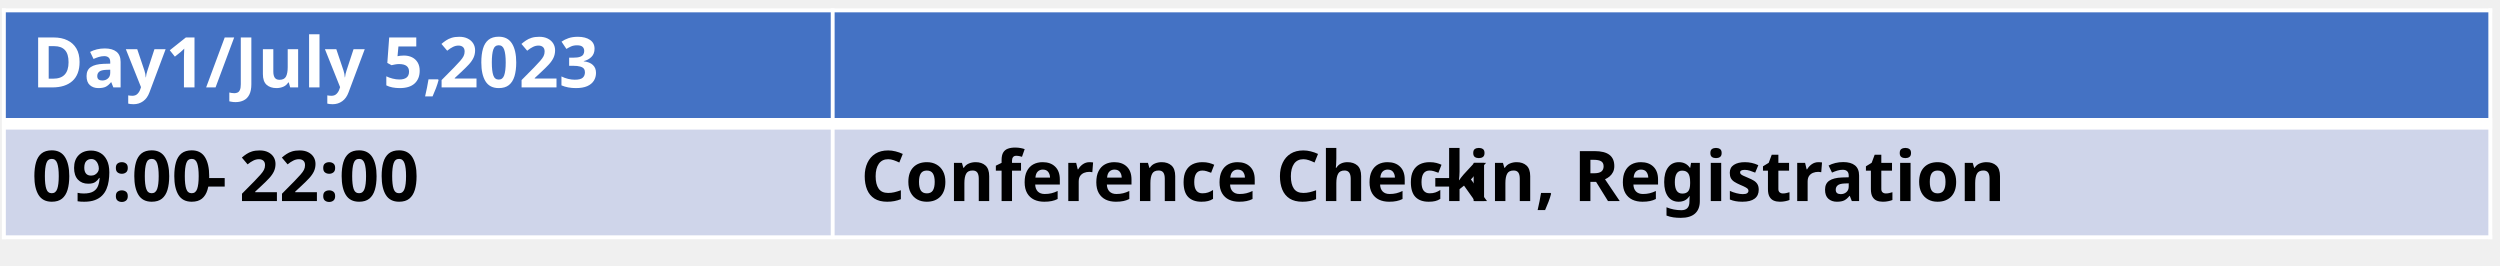
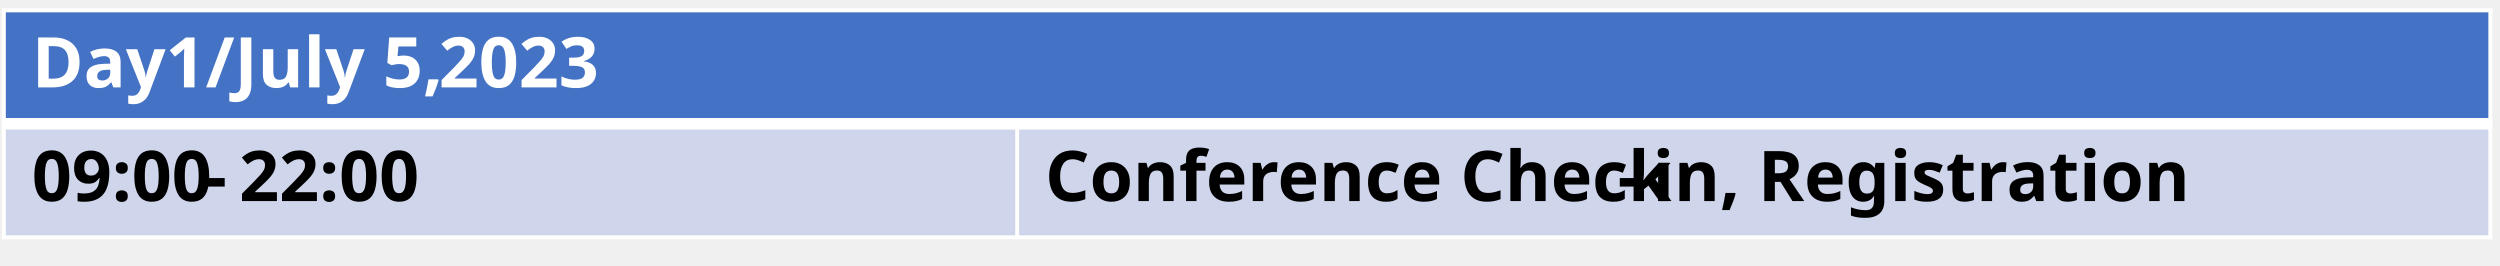
<svg xmlns="http://www.w3.org/2000/svg" width="858" height="91" overflow="hidden">
-   <defs>
-     <clipPath id="clip0">
-       <rect x="212" y="72" width="858" height="91" />
-     </clipPath>
-     <clipPath id="clip1">
-       <rect x="213" y="-7" width="285" height="203" />
-     </clipPath>
-     <clipPath id="clip2">
-       <rect x="497" y="32" width="570" height="203" />
-     </clipPath>
-     <clipPath id="clip3">
-       <rect x="213" y="32" width="285" height="203" />
-     </clipPath>
-   </defs>
-   <g clip-path="url(#clip0)" transform="translate(-212 -72)">
-     <path d="M213.333 75.555 497.778 75.555 497.778 114.489 213.333 114.489Z" fill="#4472C4" fill-rule="evenodd" />
-     <path d="M497.778 75.555 1066.67 75.555 1066.67 114.489 497.778 114.489Z" fill="#4472C4" fill-rule="evenodd" />
-     <path d="M213.333 114.489 497.778 114.489 497.778 153.422 213.333 153.422Z" fill="#CFD5EA" fill-rule="evenodd" />
-     <path d="M497.778 114.489 1066.67 114.489 1066.67 153.422 497.778 153.422Z" fill="#CFD5EA" fill-rule="evenodd" />
-     <path d="M497.778 74.889 497.778 154.089" stroke="#FFFFFF" stroke-width="1.333" stroke-linejoin="round" stroke-miterlimit="10" fill="none" fill-rule="evenodd" />
+   <g transform="translate(-212 -72)">
+     <path d="M213.333 75.555 1066.67 75.555 1066.67 114.489 213.333 114.489Z" fill="#4472C4" fill-rule="evenodd" />
+     <path d="M213.333 114.489 561.087 114.489 561.087 153.422 213.333 153.422Z" fill="#CFD5EA" fill-rule="evenodd" />
+     <path d="M561.087 114.489 1066.67 114.489 1066.67 153.422 561.087 153.422Z" fill="#CFD5EA" fill-rule="evenodd" />
+     <path d="M561.087 112.489 561.087 154.089" stroke="#FFFFFF" stroke-width="1.333" stroke-linejoin="round" stroke-miterlimit="10" fill="none" fill-rule="evenodd" />
    <path d="M212.667 114.489 1067.33 114.489" stroke="#FFFFFF" stroke-width="4" stroke-linejoin="round" stroke-miterlimit="10" fill="none" fill-rule="evenodd" />
    <path d="M213.333 74.889 213.333 154.089" stroke="#FFFFFF" stroke-width="1.333" stroke-linejoin="round" stroke-miterlimit="10" fill="none" fill-rule="evenodd" />
    <path d="M1066.67 74.889 1066.67 154.089" stroke="#FFFFFF" stroke-width="1.333" stroke-linejoin="round" stroke-miterlimit="10" fill="none" fill-rule="evenodd" />
    <path d="M212.667 75.555 1067.33 75.555" stroke="#FFFFFF" stroke-width="1.333" stroke-linejoin="round" stroke-miterlimit="10" fill="none" fill-rule="evenodd" />
    <path d="M212.667 153.422 1067.33 153.422" stroke="#FFFFFF" stroke-width="1.333" stroke-linejoin="round" stroke-miterlimit="10" fill="none" fill-rule="evenodd" />
-     <g clip-path="url(#clip1)">
+     <g>
      <text fill="#FFFFFF" font-family="DengXian,DengXian_MSFontService,sans-serif" font-weight="700" font-size="24" transform="translate(222.933 102)">Day1/July 5,</text>
    </g>
    <text fill="#FFFFFF" font-family="DengXian,DengXian_MSFontService,sans-serif" font-weight="700" font-size="24" transform="translate(362.6 102)">2023</text>
-     <g clip-path="url(#clip2)">
-       <text font-family="DengXian,DengXian_MSFontService,sans-serif" font-weight="700" font-size="24" transform="translate(507.378 141)">Conference Check</text>
+     <g>
+       <text font-family="DengXian,DengXian_MSFontService,sans-serif" font-weight="700" font-size="24" transform="translate(570.687 141)">Conference Check</text>
    </g>
-     <text font-family="DengXian,DengXian_MSFontService,sans-serif" font-weight="700" font-size="24" transform="translate(703.878 141)">-</text>
-     <text font-family="DengXian,DengXian_MSFontService,sans-serif" font-weight="700" font-size="24" transform="translate(715.878 141)">in, Registration</text>
-     <g clip-path="url(#clip3)">
+     <text font-family="DengXian,DengXian_MSFontService,sans-serif" font-weight="700" font-size="24" transform="translate(767.187 141)">-</text>
+     <text font-family="DengXian,DengXian_MSFontService,sans-serif" font-weight="700" font-size="24" transform="translate(779.187 141)">in, Registration</text>
+     <g>
      <text font-family="DengXian,DengXian_MSFontService,sans-serif" font-weight="700" font-size="24" transform="translate(222.933 141)">09:00</text>
    </g>
    <text font-family="DengXian,DengXian_MSFontService,sans-serif" font-weight="700" font-size="24" transform="translate(282.1 141)">-</text>
    <text font-family="DengXian,DengXian_MSFontService,sans-serif" font-weight="700" font-size="24" transform="translate(294.1 141)">22:00</text>
  </g>
</svg>
